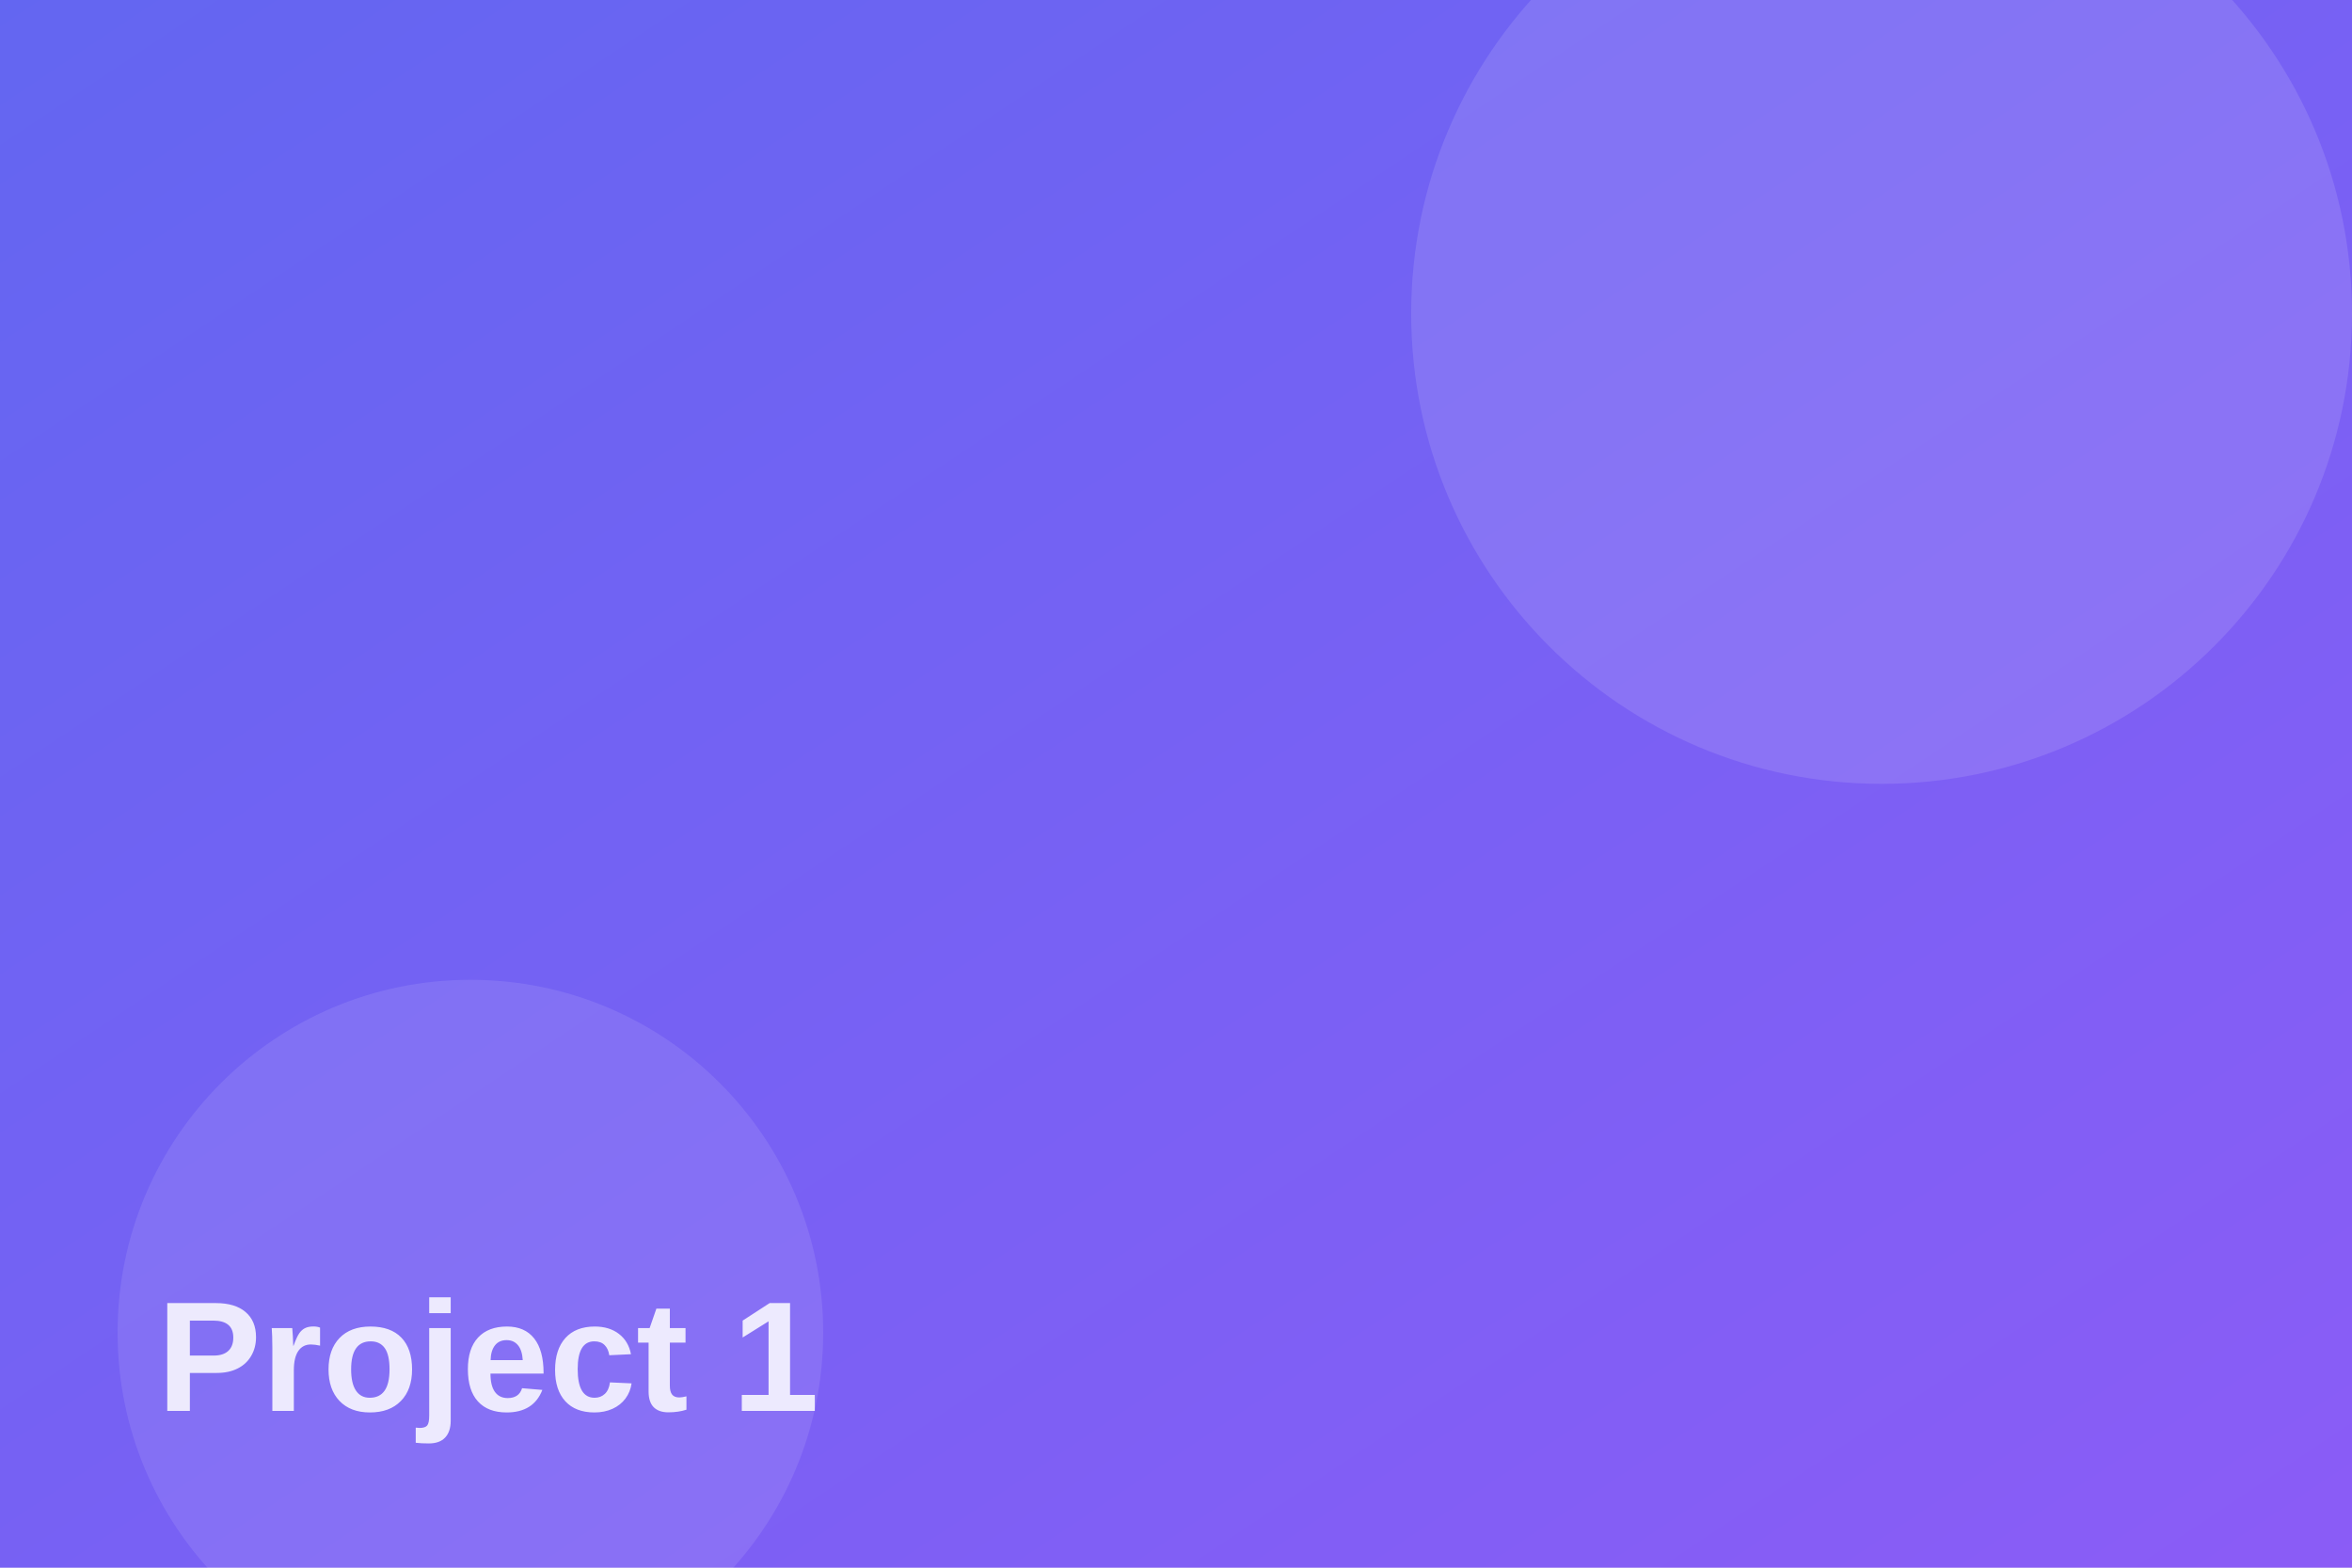
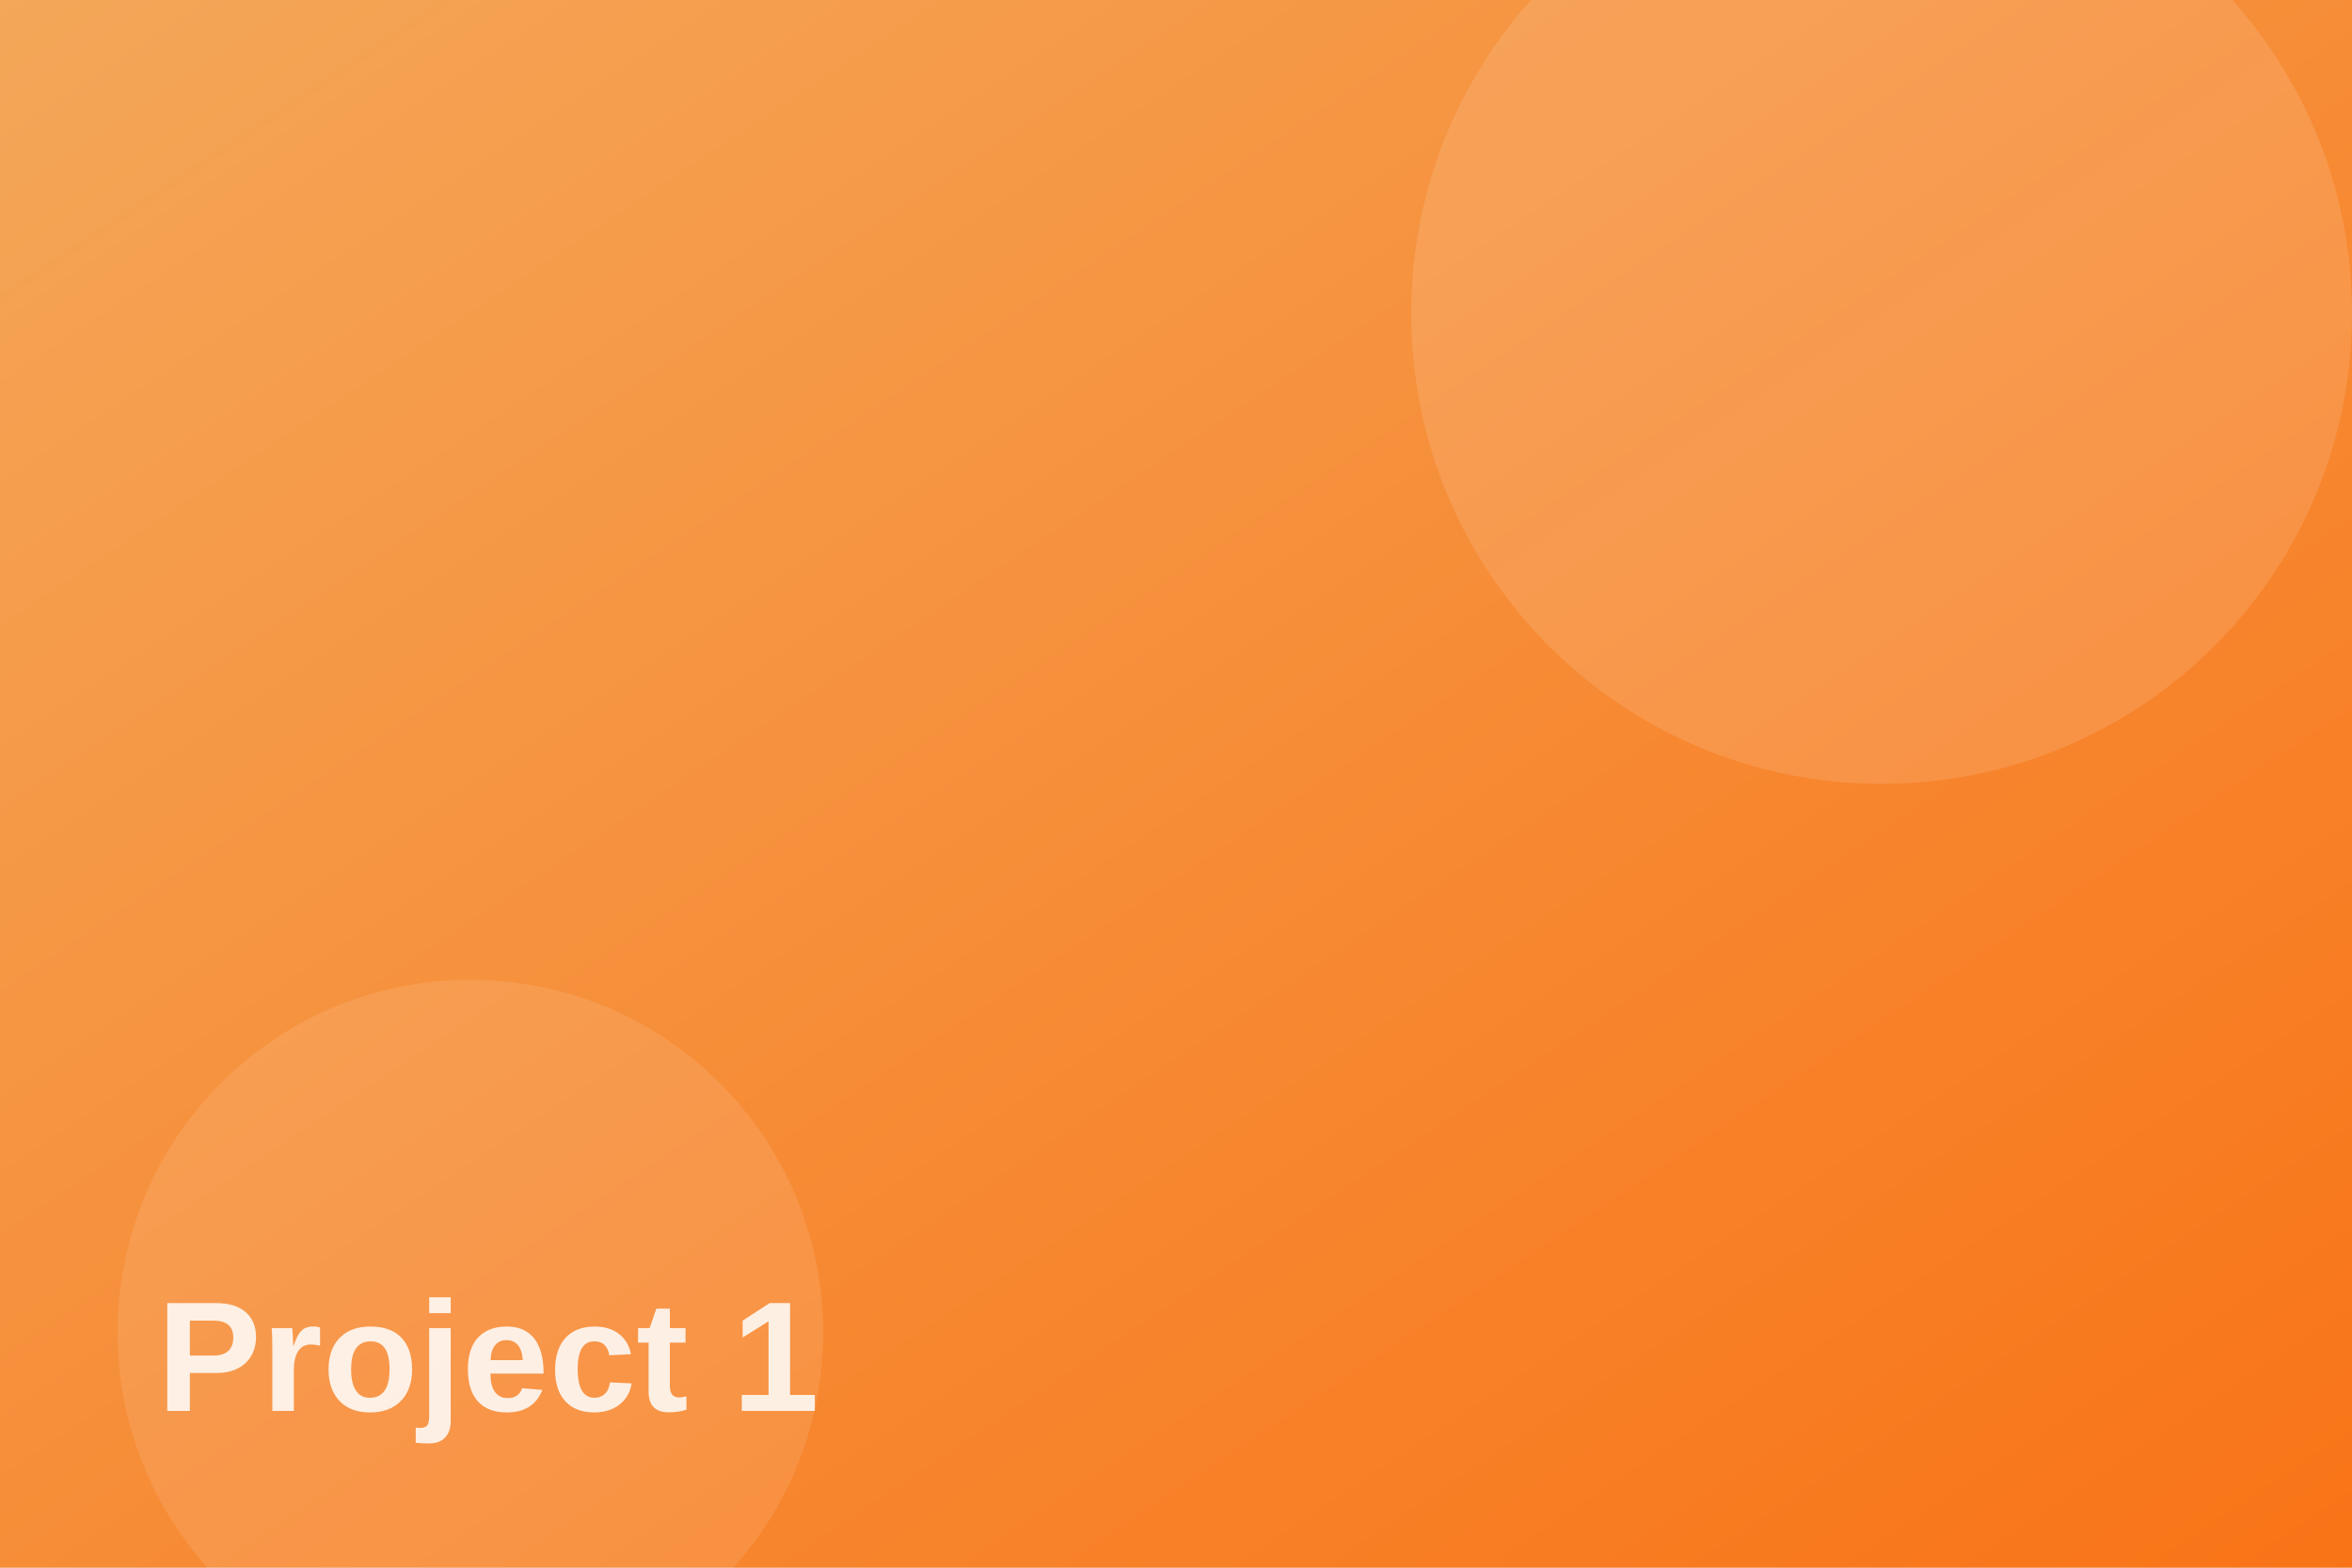
<svg xmlns="http://www.w3.org/2000/svg" viewBox="0 0 600 400">
  <defs>
    <linearGradient id="g1" x1="0" y1="0" x2="1" y2="1">
-       <stop offset="0" stop-color="#6366f1" />
-       <stop offset="1" stop-color="#8b5cf6" />
+       <stop offset="0" stop-color="#f4a759" />
+       <stop offset="1" stop-color="#f97316" />
    </linearGradient>
  </defs>
  <rect width="600" height="400" fill="url(#g1)" />
  <circle cx="480" cy="80" r="120" fill="#ffffff" opacity="0.12" />
  <circle cx="120" cy="340" r="90" fill="#ffffff" opacity="0.10" />
  <text x="40" y="360" font-family="Arial, sans-serif" font-size="40" font-weight="700" fill="#ffffff" opacity="0.85">Project 1</text>
</svg>
